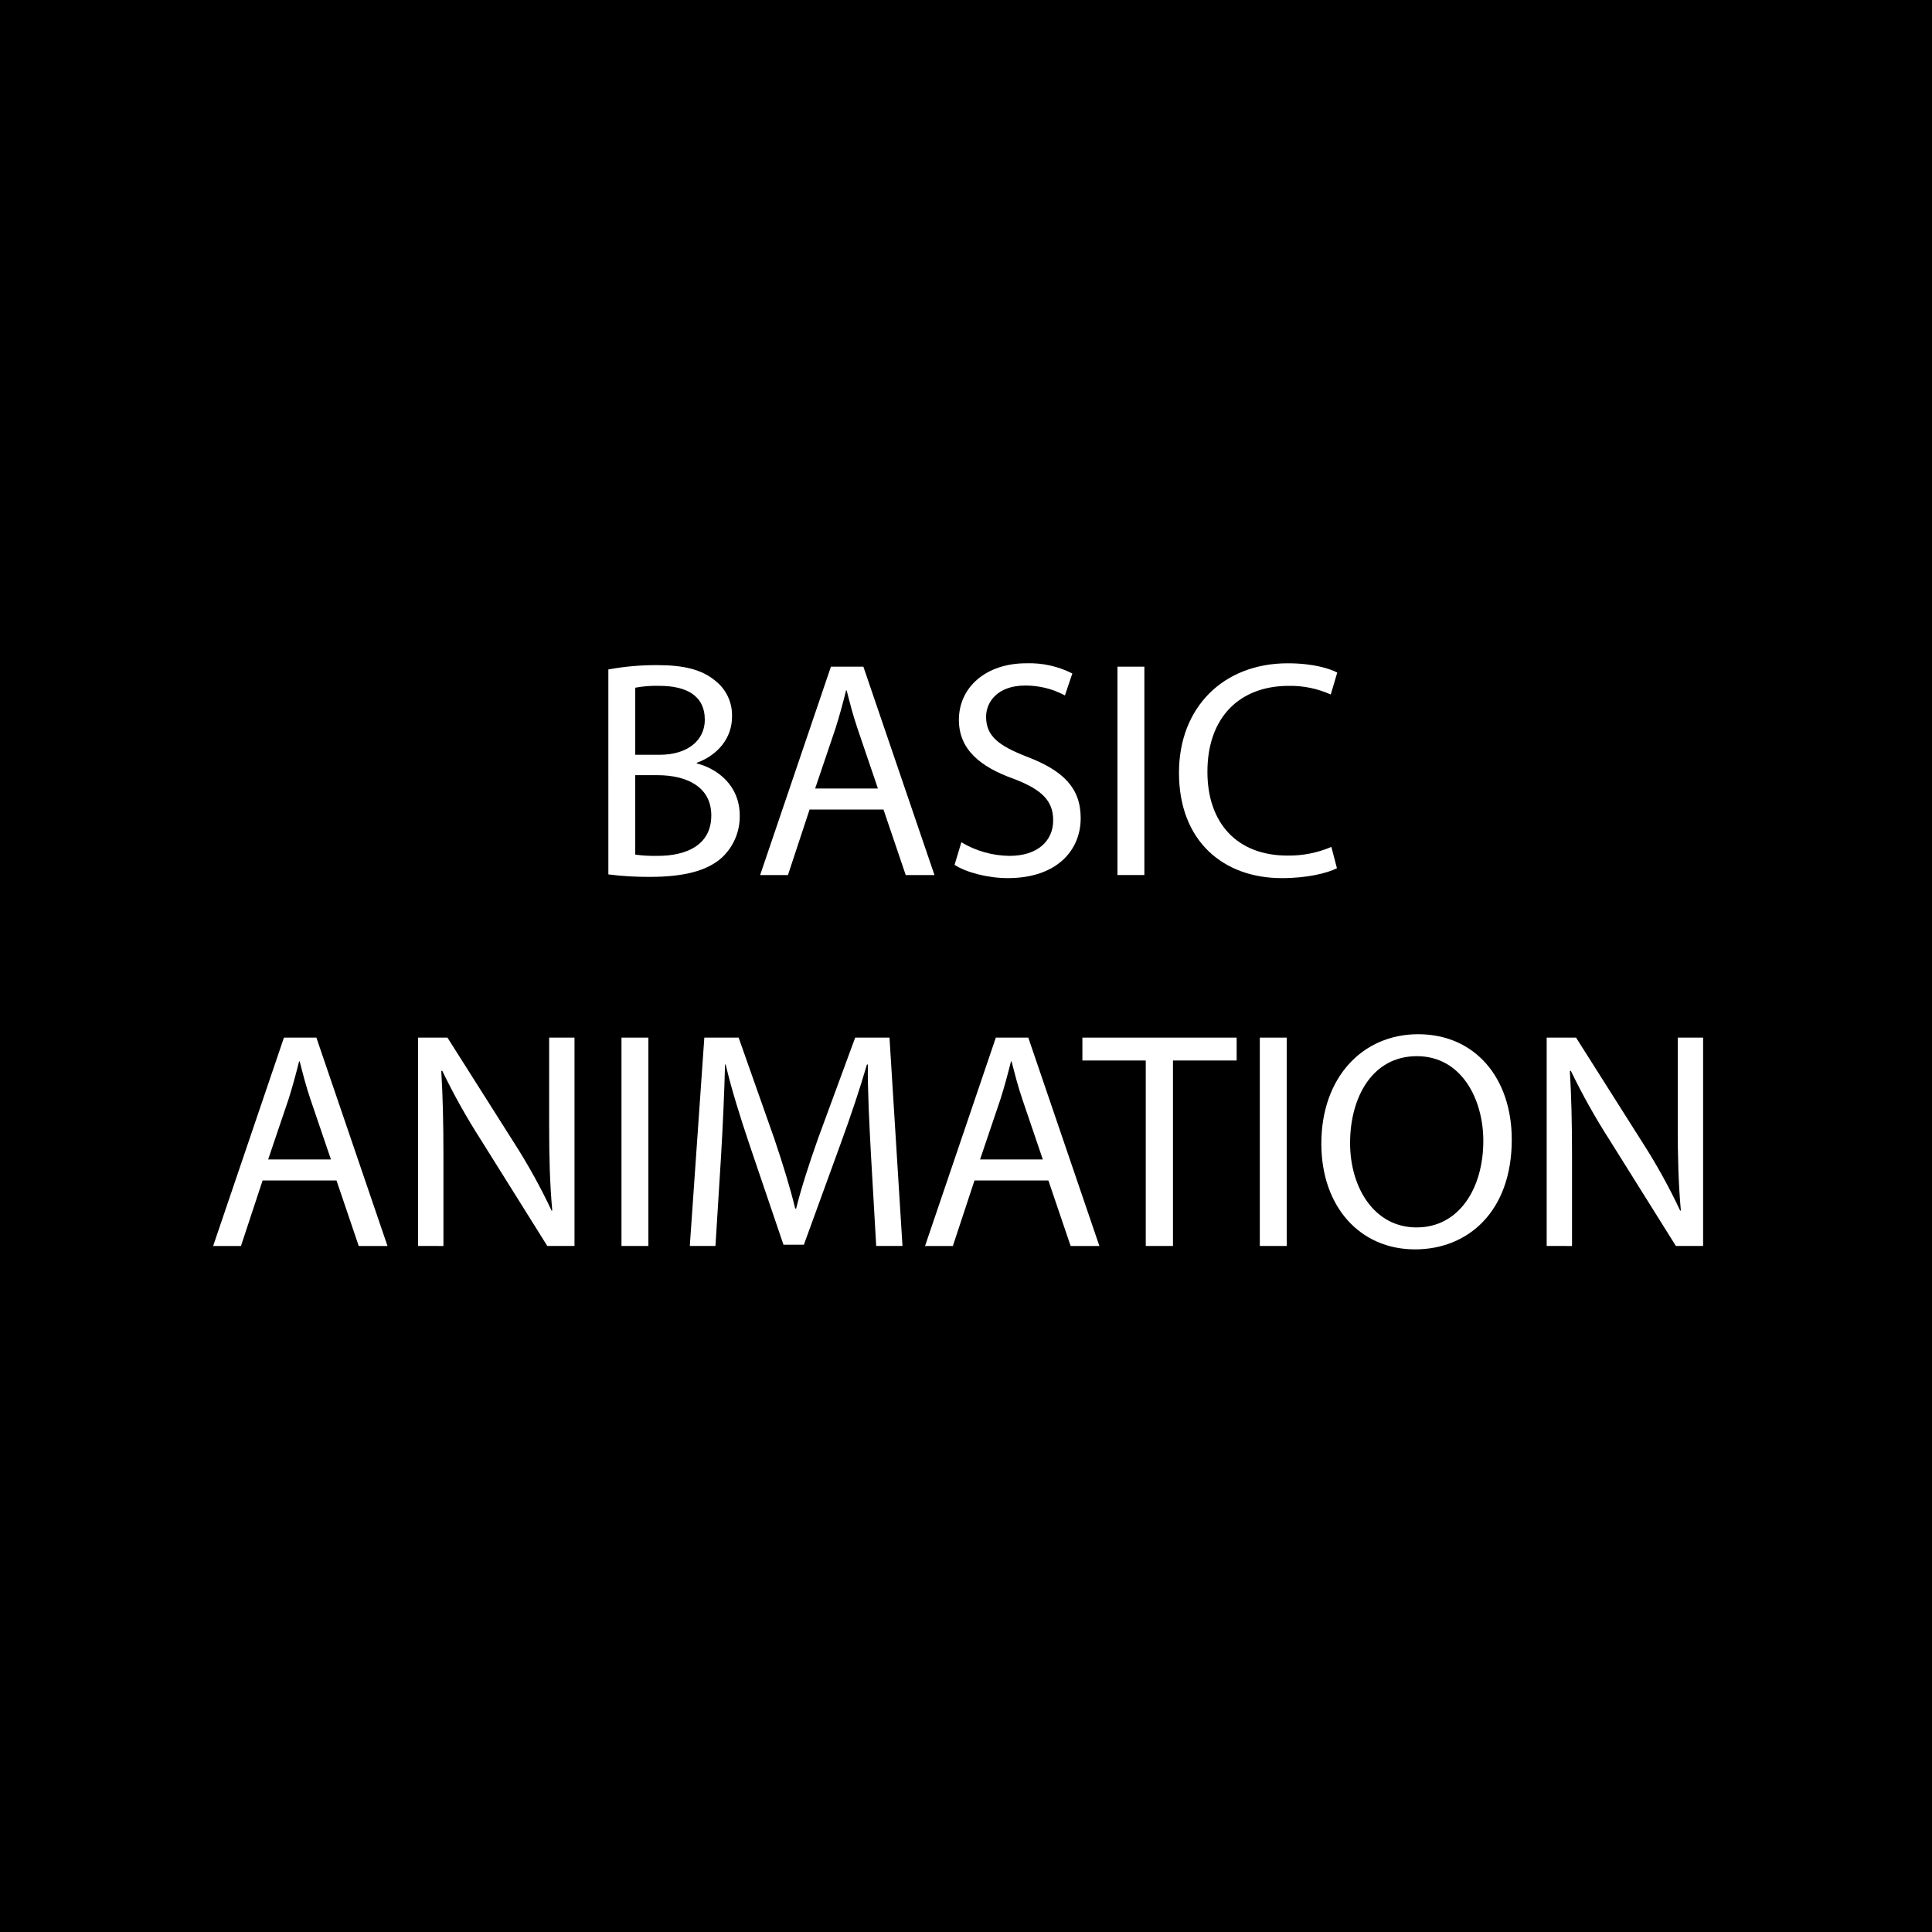
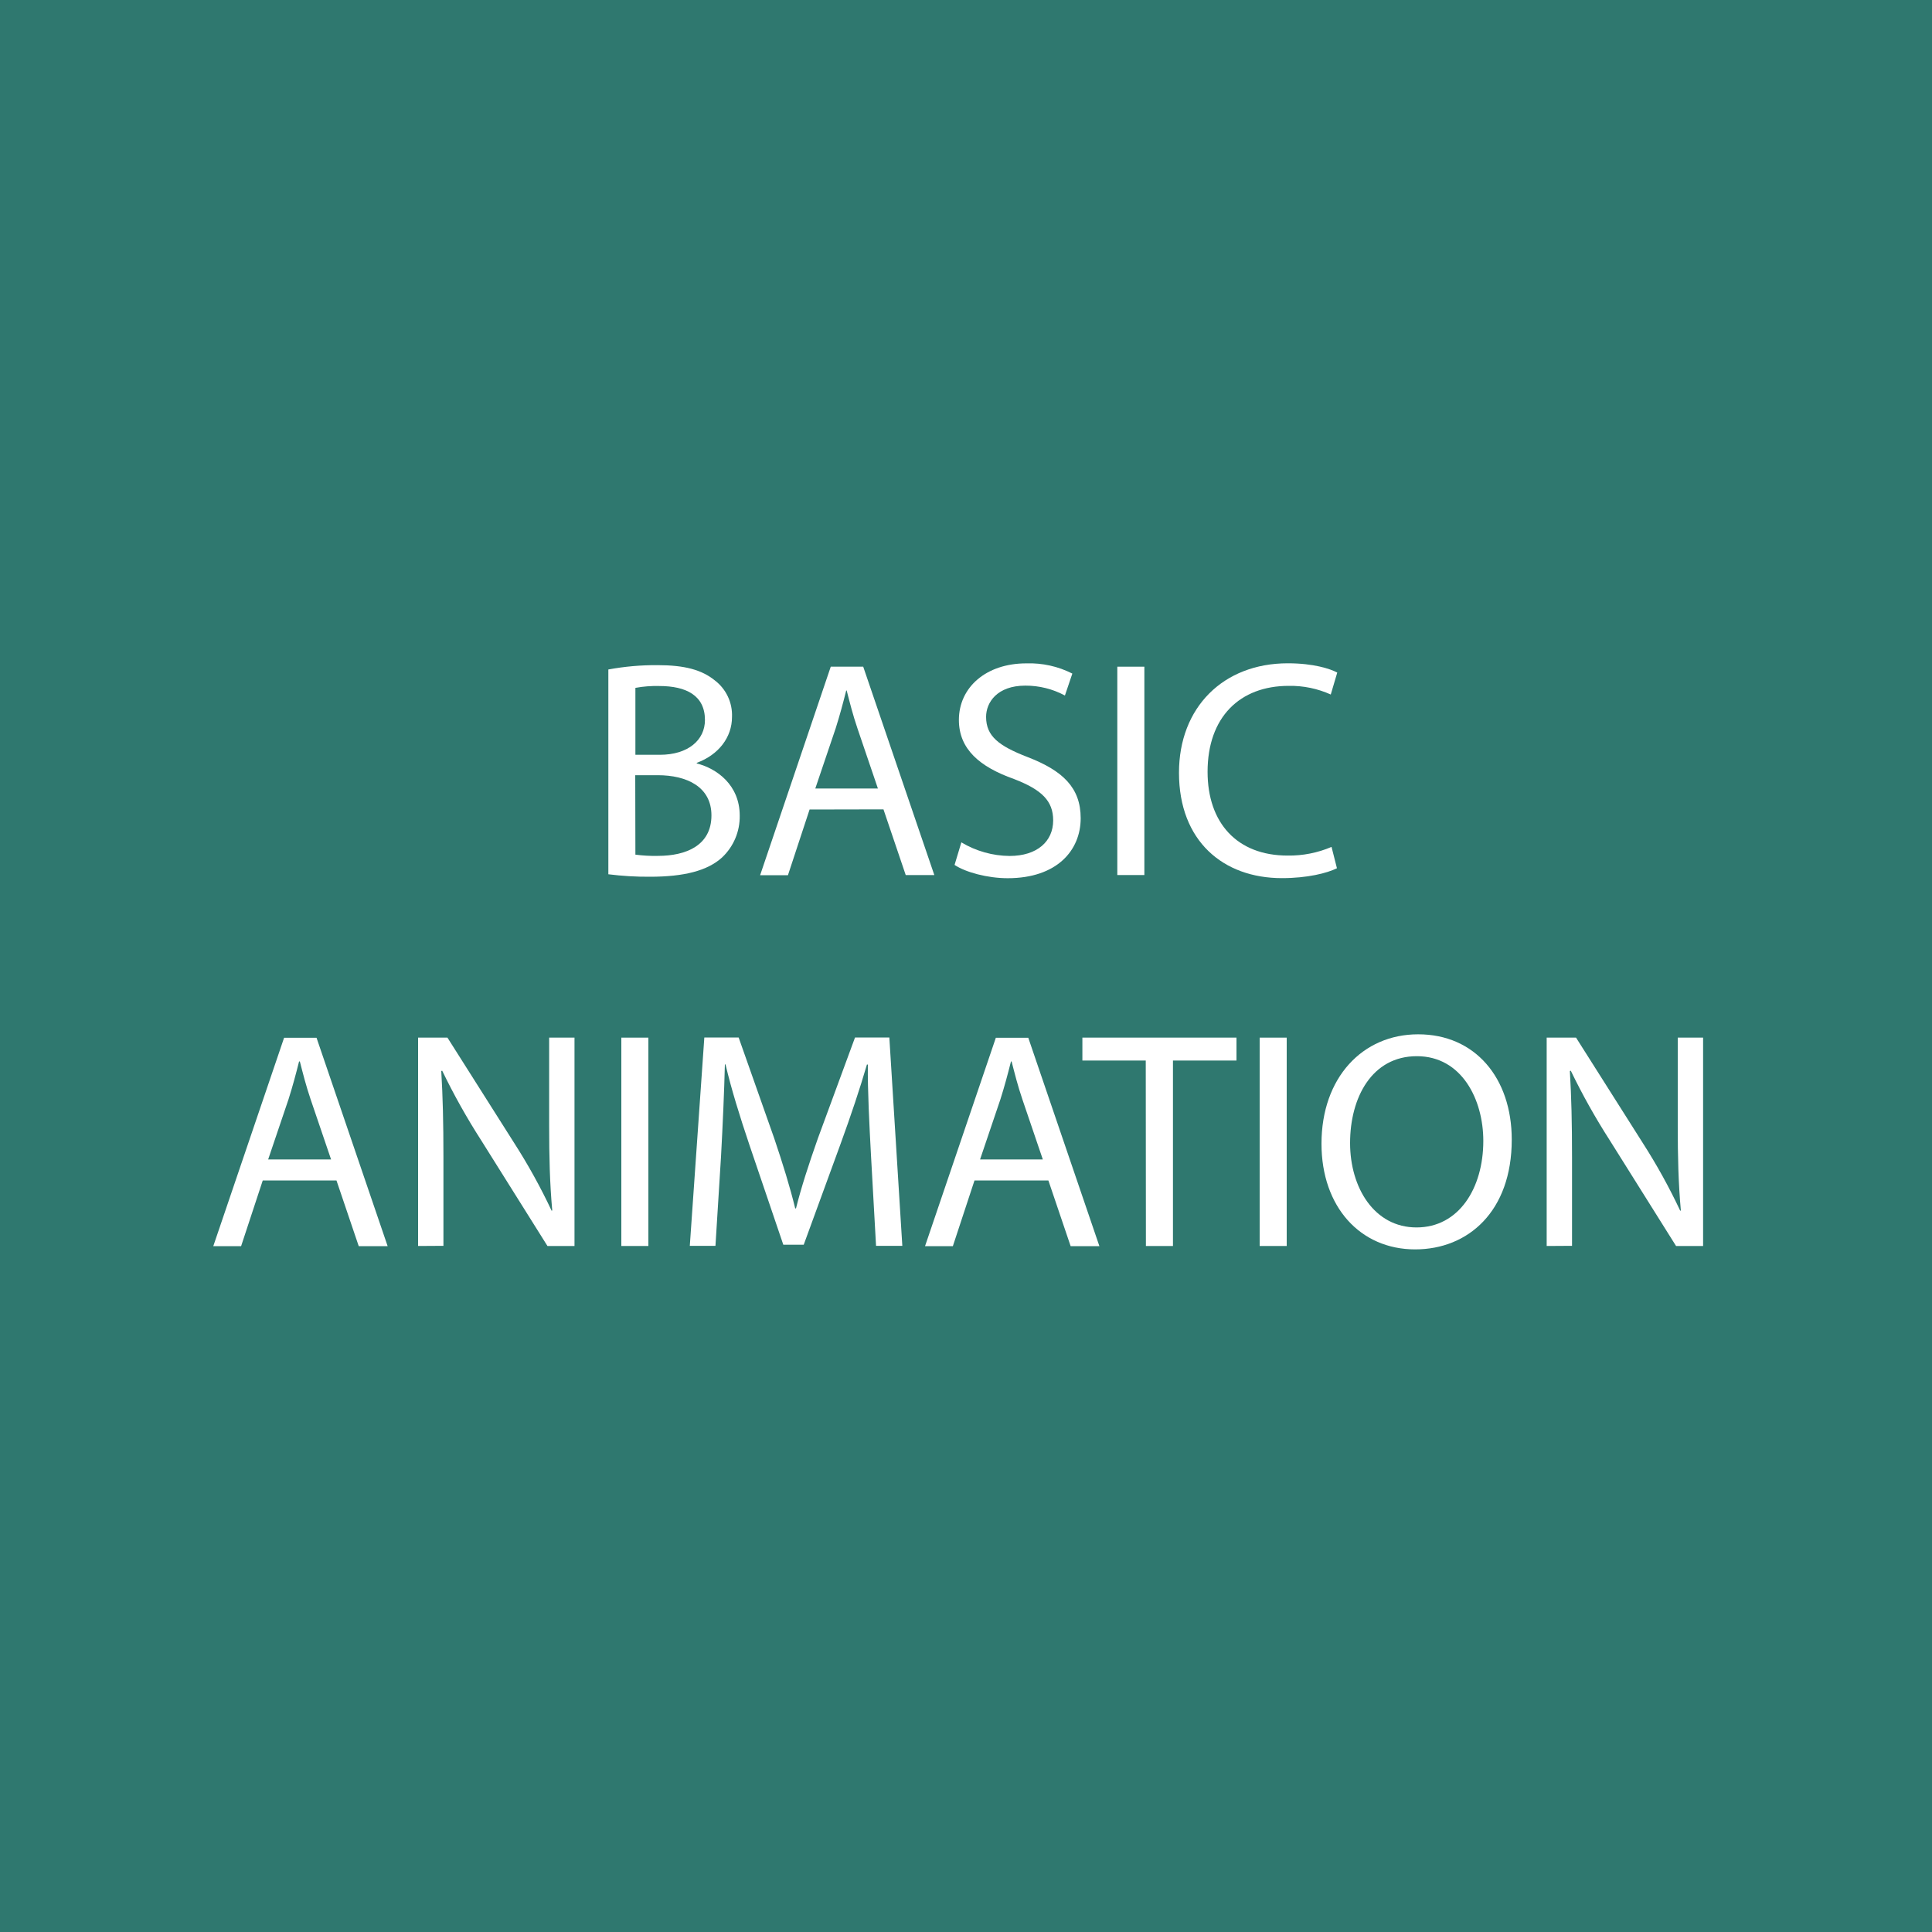
- <svg xmlns="http://www.w3.org/2000/svg" id="Layer_1" data-name="Layer 1" width="500" height="500" viewBox="0 0 500 500">
+ <svg xmlns="http://www.w3.org/2000/svg" id="Layer_1" data-name="Layer 1" viewBox="0 0 500 500">
  <defs>
-     <style>.cls-1{fill:#fff;}</style>
+     <style>.cls-1{fill:#2f786f;}.cls-2{fill:#fff;}</style>
  </defs>
-   <rect width="500" height="500" />
-   <path class="cls-1" d="M157.441,173.255a67.454,67.454,0,0,1,12.721-1.12c6.96,0,11.44,1.2,14.8,3.92a11.306,11.306,0,0,1,4.48,9.521c0,5.2-3.44,9.76-9.12,11.84v.16c5.12,1.28,11.12,5.52,11.12,13.52a14.534,14.534,0,0,1-4.56,10.8c-3.76,3.44-9.84,5.041-18.64,5.041a81.171,81.171,0,0,1-10.8-.641Zm6.961,22.081h6.32c7.36,0,11.68-3.84,11.68-9.041,0-6.319-4.8-8.8-11.84-8.8a29.773,29.773,0,0,0-6.16.48Zm0,25.84a37.046,37.046,0,0,0,5.84.321c7.2,0,13.84-2.641,13.84-10.481,0-7.36-6.32-10.4-13.92-10.4H164.4Z" />
-   <path class="cls-1" d="M209.521,209.5l-5.6,16.961h-7.2l18.32-53.922h8.4l18.4,53.922H234.4L228.642,209.5Zm17.68-5.44-5.28-15.52c-1.2-3.52-2-6.721-2.8-9.841h-.16c-.8,3.2-1.68,6.481-2.72,9.761l-5.28,15.6Z" />
-   <path class="cls-1" d="M248.8,217.977a24.674,24.674,0,0,0,12.48,3.52c7.12,0,11.281-3.761,11.281-9.2,0-5.04-2.88-7.92-10.161-10.72-8.8-3.12-14.24-7.68-14.24-15.281,0-8.4,6.96-14.64,17.441-14.64a24.51,24.51,0,0,1,11.919,2.64l-1.919,5.681a21.48,21.48,0,0,0-10.241-2.56c-7.36,0-10.16,4.4-10.16,8.08,0,5.04,3.28,7.52,10.72,10.4,9.12,3.52,13.761,7.92,13.761,15.84,0,8.321-6.161,15.52-18.881,15.52-5.2,0-10.88-1.52-13.76-3.44Z" />
-   <path class="cls-1" d="M296.16,172.535v53.922H289.2V172.535Z" />
-   <path class="cls-1" d="M346,224.7c-2.56,1.281-7.68,2.56-14.24,2.56-15.2,0-26.641-9.6-26.641-27.28,0-16.88,11.441-28.321,28.161-28.321,6.72,0,10.96,1.44,12.8,2.4l-1.68,5.68a25.367,25.367,0,0,0-10.88-2.239c-12.64,0-21.041,8.08-21.041,22.24,0,13.2,7.6,21.681,20.721,21.681a27.851,27.851,0,0,0,11.361-2.241Z" />
-   <path class="cls-1" d="M67.962,305.5l-5.6,16.961h-7.2l18.32-53.922h8.4l18.4,53.922h-7.44L87.083,305.5Zm17.681-5.439-5.281-15.521c-1.2-3.52-2-6.721-2.8-9.841H77.4c-.8,3.2-1.68,6.481-2.72,9.761l-5.28,15.6Z" />
-   <path class="cls-1" d="M108.2,322.457V268.535h7.6l17.281,27.281a152.64,152.64,0,0,1,9.68,17.521l.159-.08c-.639-7.2-.8-13.761-.8-22.161V268.535h6.56v53.922h-7.04L124.522,295.1a171.146,171.146,0,0,1-10.08-18l-.24.08c.4,6.8.56,13.28.56,22.24v23.041Z" />
-   <path class="cls-1" d="M167.8,268.535v53.922h-6.96V268.535Z" />
-   <path class="cls-1" d="M225.4,298.776c-.4-7.52-.88-16.56-.8-23.28h-.24c-1.84,6.319-4.08,13.04-6.8,20.481l-9.52,26.16h-5.28l-8.72-25.681c-2.561-7.6-4.721-14.56-6.241-20.96h-.16c-.16,6.72-.56,15.76-1.04,23.84l-1.44,23.121h-6.64l3.76-53.922h8.88l9.2,26.081c2.241,6.64,4.08,12.561,5.441,18.16h.24c1.36-5.439,3.28-11.36,5.68-18.16l9.6-26.081h8.88l3.361,53.922h-6.8Z" />
-   <path class="cls-1" d="M252.2,305.5l-5.6,16.961h-7.2l18.321-53.922h8.4l18.4,53.922h-7.44l-5.76-16.961Zm17.68-5.439-5.28-15.521c-1.2-3.52-2-6.721-2.8-9.841h-.16c-.8,3.2-1.68,6.481-2.72,9.761l-5.28,15.6Z" />
-   <path class="cls-1" d="M296.521,274.456h-16.4v-5.921h39.921v5.921h-16.48v48h-7.041Z" />
-   <path class="cls-1" d="M333,268.535v53.922h-6.96V268.535Z" />
-   <path class="cls-1" d="M391.242,294.937c0,18.559-11.28,28.4-25.04,28.4-14.241,0-24.241-11.04-24.241-27.36,0-17.122,10.641-28.322,25.041-28.322C381.722,267.655,391.242,278.936,391.242,294.937Zm-41.841.879c0,11.521,6.241,21.84,17.2,21.84,11.04,0,17.28-10.16,17.28-22.4,0-10.72-5.6-21.92-17.2-21.92C355.161,273.336,349.4,283.976,349.4,295.816Z" />
-   <path class="cls-1" d="M400.28,322.457V268.535h7.6l17.28,27.281a152.64,152.64,0,0,1,9.68,17.521l.16-.08c-.64-7.2-.8-13.761-.8-22.161V268.535h6.561v53.922h-7.041L416.6,295.1a170.966,170.966,0,0,1-10.08-18l-.241.08c.4,6.8.561,13.28.561,22.24v23.041Z" />
+   <rect class="cls-1" width="500" height="500" />
+   <path class="cls-2" d="M157.44,173.26a67.44,67.44,0,0,1,12.72-1.12c7,0,11.44,1.2,14.8,3.92a11.31,11.31,0,0,1,4.48,9.52c0,5.2-3.44,9.76-9.12,11.84v.16c5.12,1.28,11.12,5.52,11.12,13.52a14.53,14.53,0,0,1-4.56,10.8c-3.76,3.44-9.84,5-18.64,5a81.37,81.37,0,0,1-10.8-.64Zm7,22.08h6.32c7.36,0,11.68-3.84,11.68-9,0-6.32-4.8-8.8-11.84-8.8a29.85,29.85,0,0,0-6.16.48Zm0,25.84a37.19,37.19,0,0,0,5.84.32c7.2,0,13.84-2.64,13.84-10.48,0-7.36-6.32-10.4-13.92-10.4H164.4Z" />
+   <path class="cls-2" d="M209.52,209.5l-5.6,17h-7.2L215,172.54h8.4l18.4,53.92H234.4l-5.76-17Zm17.68-5.44-5.28-15.52c-1.2-3.52-2-6.72-2.8-9.84H219c-.8,3.2-1.68,6.48-2.72,9.76L211,204.06Z" />
+   <path class="cls-2" d="M248.8,218a24.66,24.66,0,0,0,12.48,3.52c7.12,0,11.28-3.76,11.28-9.2,0-5-2.88-7.92-10.16-10.72-8.8-3.12-14.24-7.68-14.24-15.28,0-8.4,7-14.64,17.44-14.64a24.5,24.5,0,0,1,11.92,2.64L275.6,180a21.47,21.47,0,0,0-10.24-2.56c-7.36,0-10.16,4.4-10.16,8.08,0,5,3.28,7.52,10.72,10.4,9.12,3.52,13.76,7.92,13.76,15.84,0,8.32-6.16,15.52-18.88,15.52-5.2,0-10.88-1.52-13.76-3.44Z" />
+   <path class="cls-2" d="M296.16,172.54v53.92h-7V172.54Z" />
+   <path class="cls-2" d="M346,224.7c-2.56,1.28-7.68,2.56-14.24,2.56-15.2,0-26.64-9.6-26.64-27.28,0-16.88,11.44-28.32,28.16-28.32,6.72,0,11,1.44,12.8,2.4l-1.68,5.68a25.35,25.35,0,0,0-10.88-2.24c-12.64,0-21,8.08-21,22.24,0,13.2,7.6,21.68,20.72,21.68a27.86,27.86,0,0,0,11.36-2.24Z" />
+   <path class="cls-2" d="M68,305.5l-5.6,17h-7.2l18.32-53.92h8.4l18.4,53.92H92.84l-5.76-17Zm17.68-5.44-5.28-15.52c-1.2-3.52-2-6.72-2.8-9.84H77.4c-.8,3.2-1.68,6.48-2.72,9.76l-5.28,15.6Z" />
+   <path class="cls-2" d="M108.2,322.46V268.54h7.6l17.28,27.28a152.63,152.63,0,0,1,9.68,17.52l.16-.08c-.64-7.2-.8-13.76-.8-22.16V268.54h6.56v53.92h-7L124.52,295.1a171.15,171.15,0,0,1-10.08-18l-.24.08c.4,6.8.56,13.28.56,22.24v23Z" />
+   <path class="cls-2" d="M167.8,268.54v53.92h-7V268.54Z" />
+   <path class="cls-2" d="M225.4,298.78c-.4-7.52-.88-16.56-.8-23.28h-.24c-1.84,6.32-4.08,13-6.8,20.48L208,322.14h-5.28L194,296.46c-2.56-7.6-4.72-14.56-6.24-21h-.16c-.16,6.72-.56,15.76-1,23.84l-1.44,23.12h-6.64l3.76-53.92h8.88l9.2,26.08c2.24,6.64,4.08,12.56,5.44,18.16H206c1.36-5.44,3.28-11.36,5.68-18.16l9.6-26.08h8.88l3.36,53.92h-6.8Z" />
+   <path class="cls-2" d="M252.2,305.5l-5.6,17h-7.2l18.32-53.92h8.4l18.4,53.92h-7.44l-5.76-17Zm17.68-5.44-5.28-15.52c-1.2-3.52-2-6.72-2.8-9.84h-.16c-.8,3.2-1.68,6.48-2.72,9.76l-5.28,15.6Z" />
+   <path class="cls-2" d="M296.52,274.46h-16.4v-5.92H320v5.92H303.56v48h-7Z" />
+   <path class="cls-2" d="M333,268.54v53.92h-7V268.54Z" />
+   <path class="cls-2" d="M391.24,294.94c0,18.56-11.28,28.4-25,28.4C352,323.34,342,312.3,342,296c0-17.12,10.64-28.32,25-28.32C381.72,267.66,391.24,278.94,391.24,294.94Zm-41.84.88c0,11.52,6.24,21.84,17.2,21.84s17.28-10.16,17.28-22.4c0-10.72-5.6-21.92-17.2-21.92S349.4,284,349.4,295.82Z" />
+   <path class="cls-2" d="M400.28,322.46V268.54h7.6l17.28,27.28a152.63,152.63,0,0,1,9.68,17.52l.16-.08c-.64-7.2-.8-13.76-.8-22.16V268.54h6.56v53.92h-7L416.6,295.1a171.15,171.15,0,0,1-10.08-18l-.24.08c.4,6.8.56,13.28.56,22.24v23Z" />
</svg>
